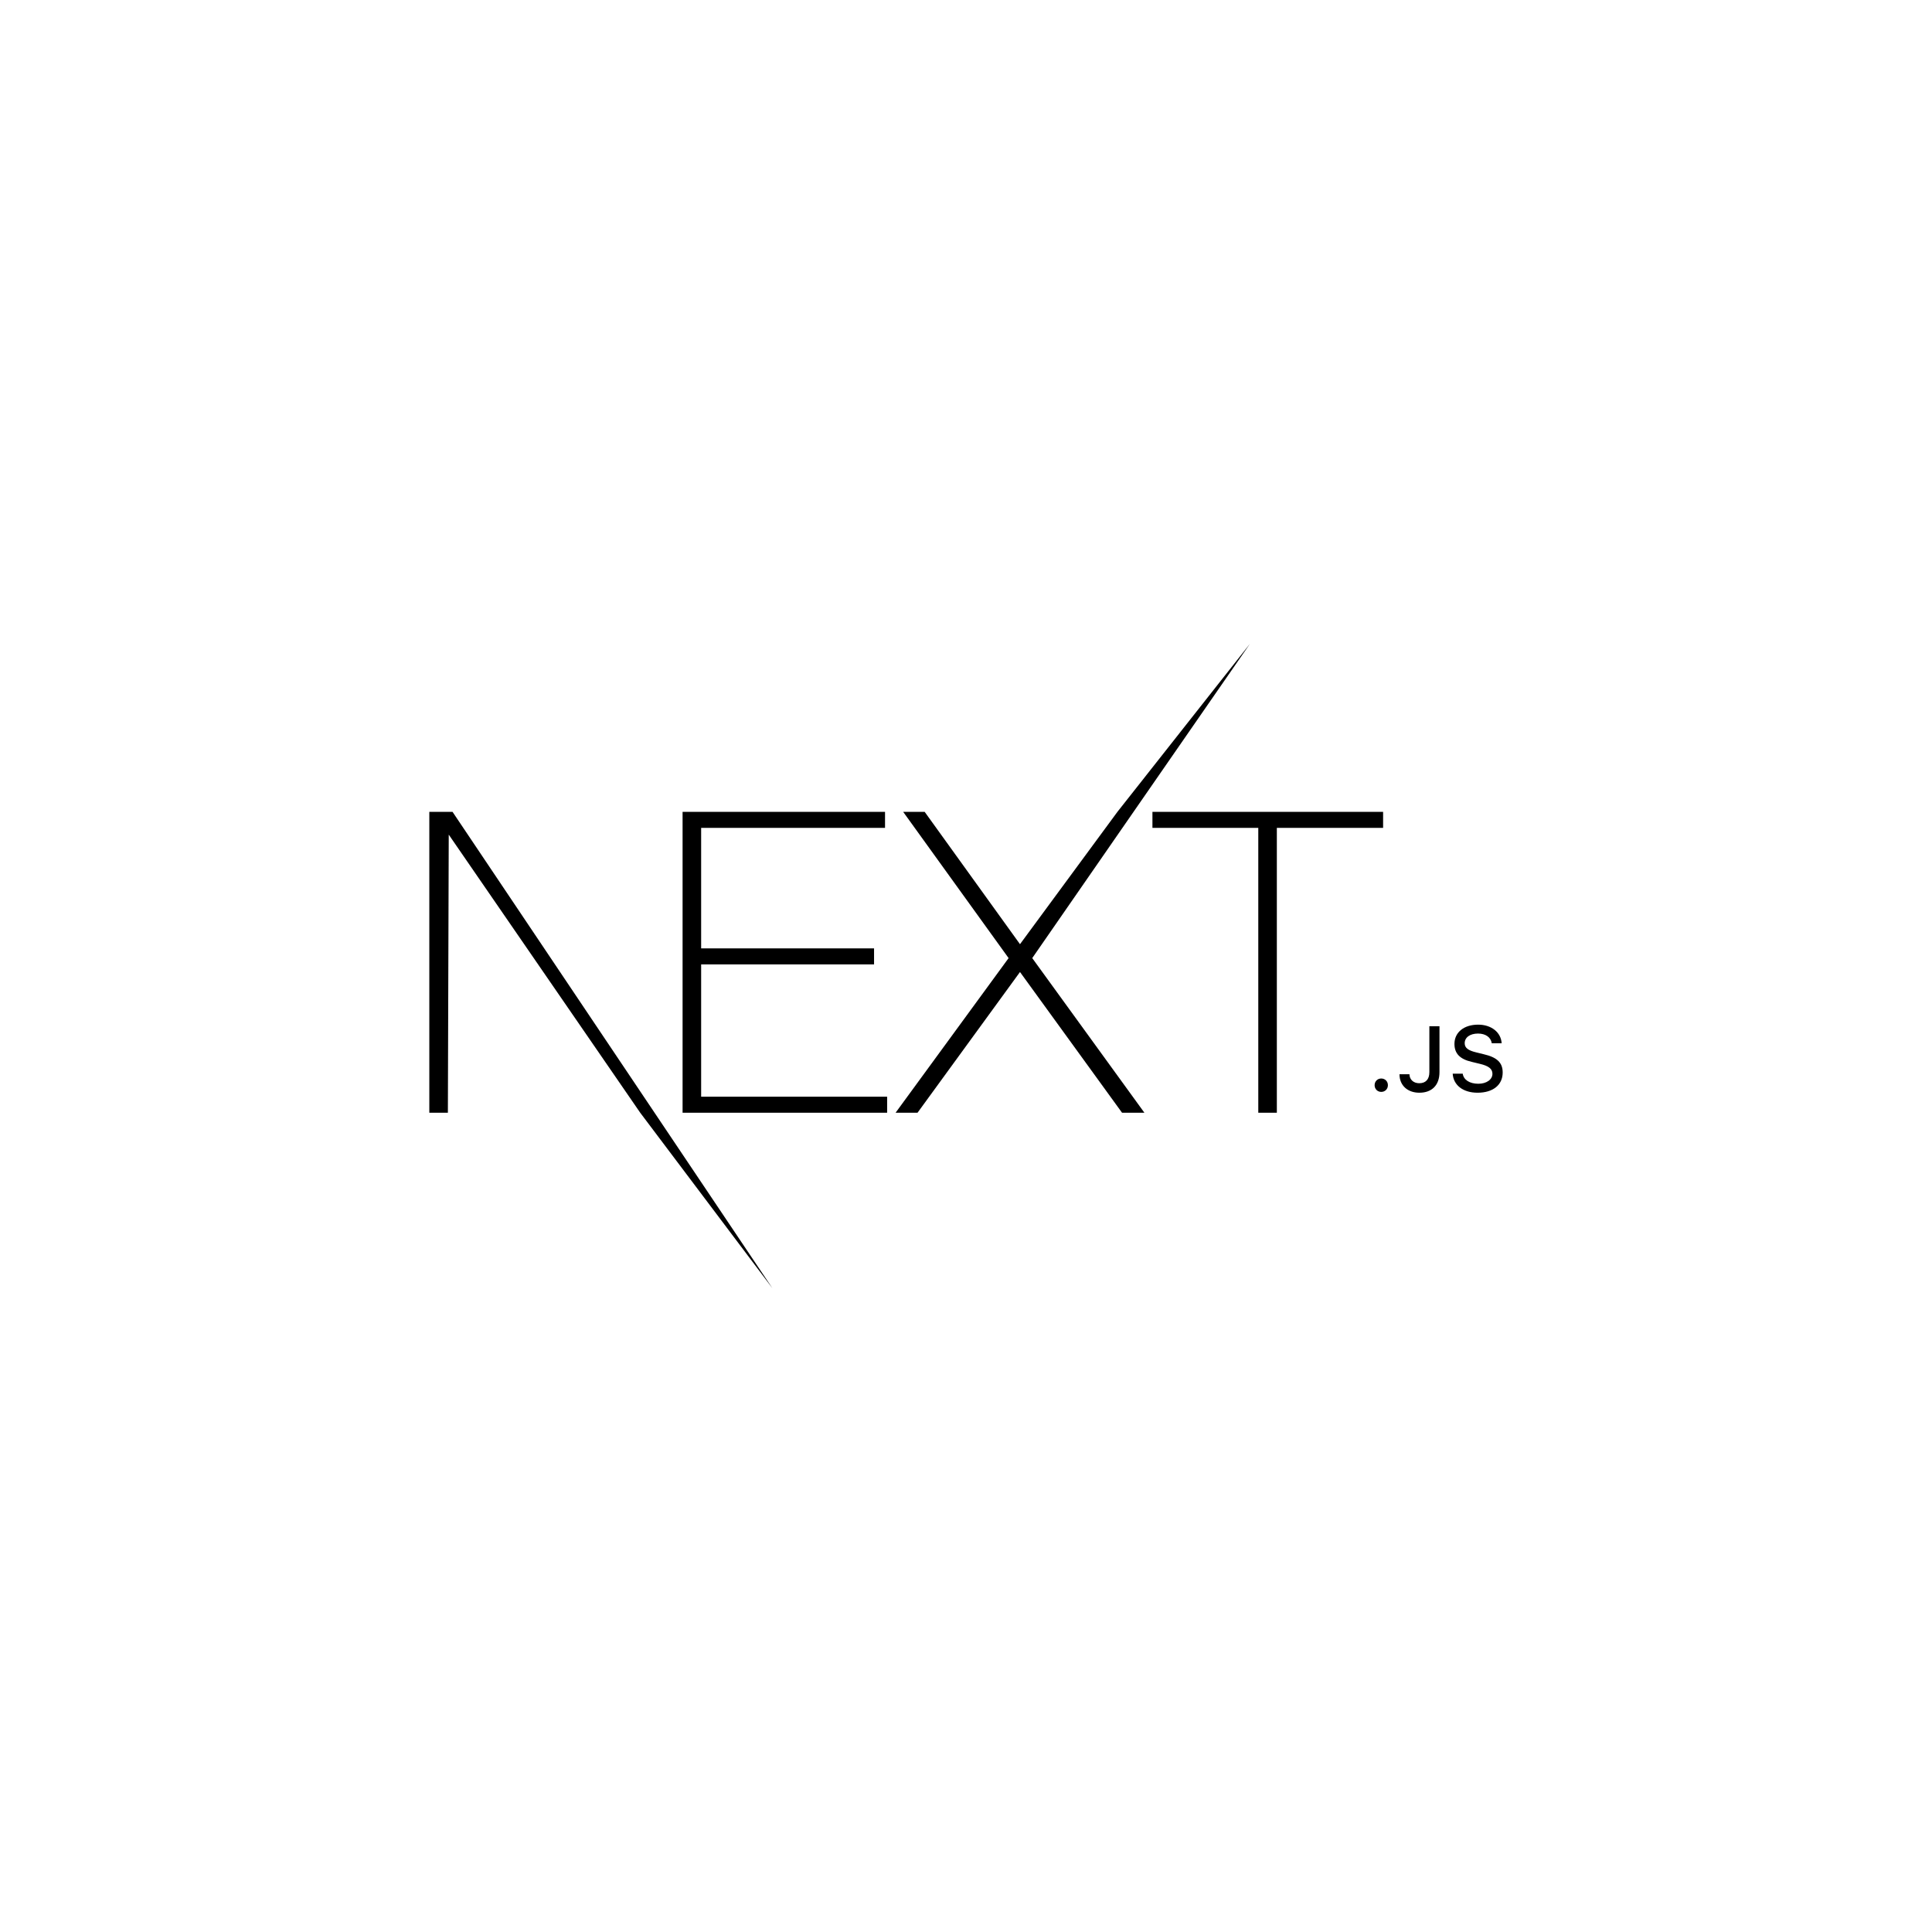
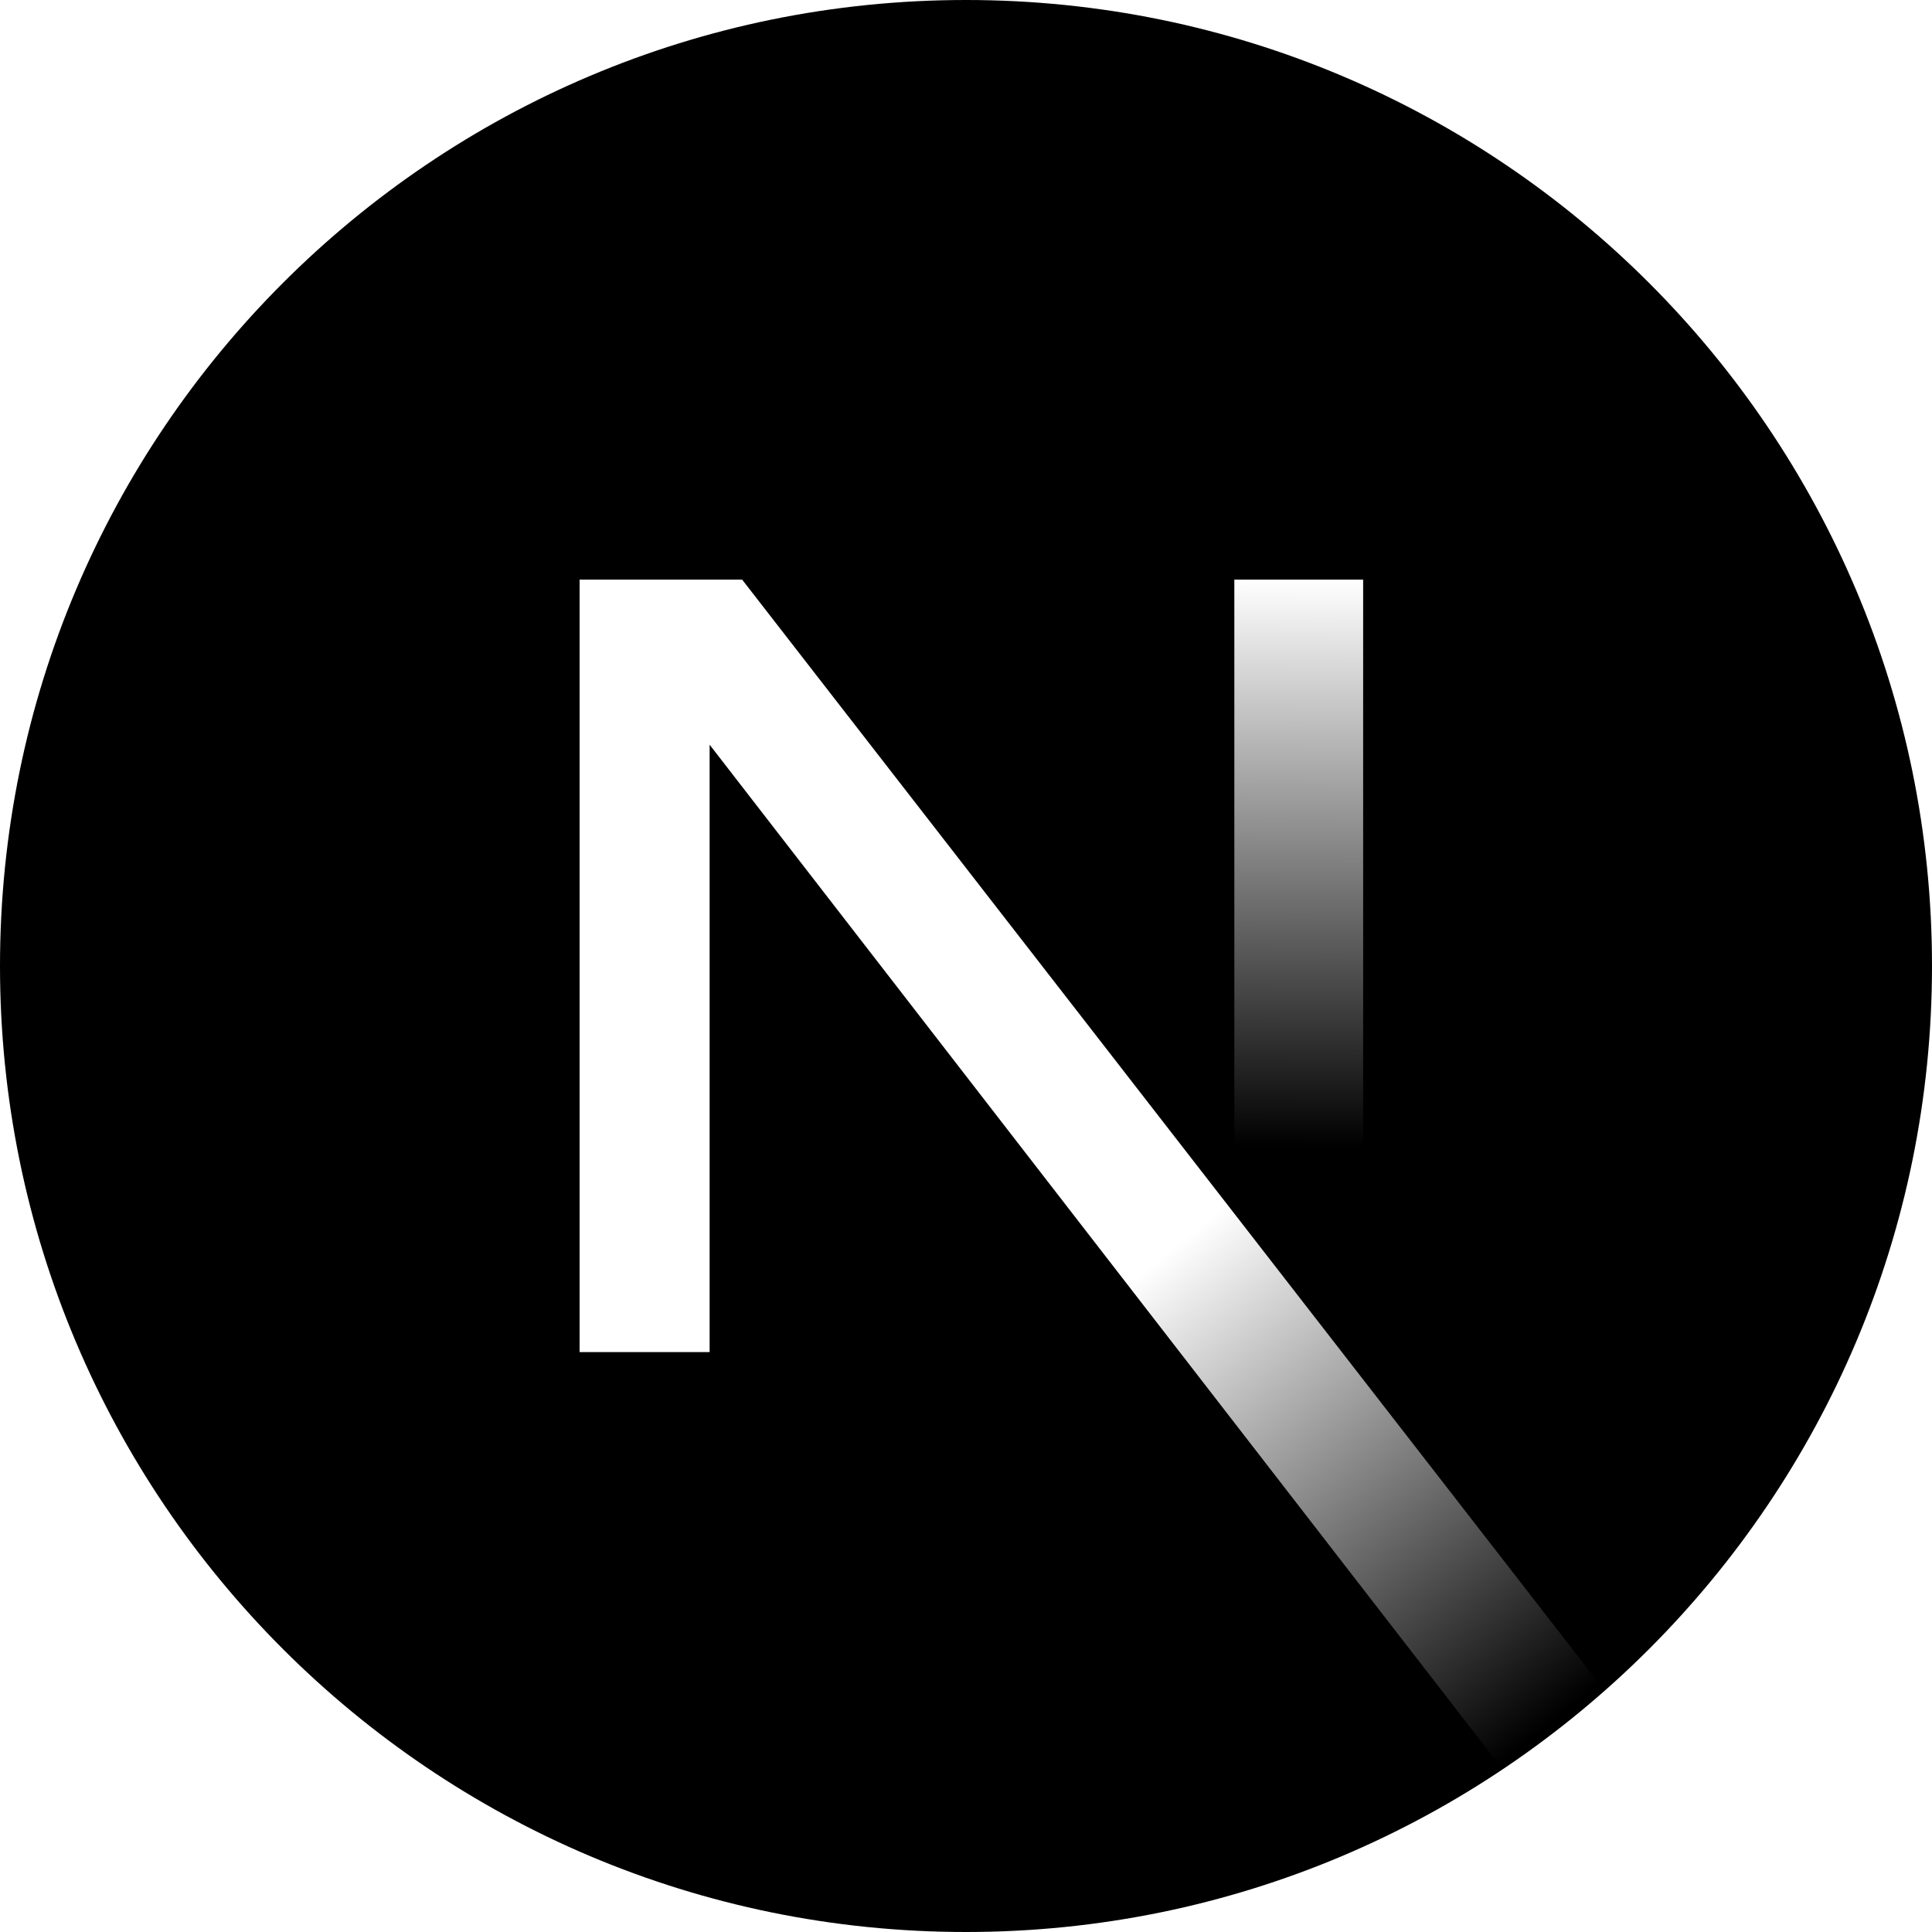
- <svg xmlns="http://www.w3.org/2000/svg" width="56" height="56" viewBox="0 0 56 56" fill="none">
-   <path d="M19.785 23.532H25.653V23.996H20.323V27.49H25.335V27.954H20.323V31.789H25.714V32.253H19.785V23.532ZM26.179 23.532H26.802L29.565 27.368L32.389 23.532L36.23 18.661L29.92 27.771L33.171 32.253H32.523L29.565 28.174L26.595 32.253H25.959L29.235 27.771L26.179 23.532ZM33.404 23.996V23.532H40.09V23.996H37.01V32.253H36.472V23.996H33.404Z" fill="black" />
-   <path d="M12.444 23.532H13.117L22.388 37.339L18.557 32.253L13.007 24.192L12.982 32.253H12.444V23.532Z" fill="black" />
-   <path d="M40.036 31.649C40.148 31.649 40.229 31.564 40.229 31.455C40.229 31.345 40.148 31.261 40.036 31.261C39.926 31.261 39.844 31.345 39.844 31.455C39.844 31.564 39.926 31.649 40.036 31.649ZM40.565 31.138C40.565 31.461 40.799 31.673 41.141 31.673C41.504 31.673 41.724 31.455 41.724 31.077V29.746H41.431V31.076C41.431 31.285 41.325 31.398 41.138 31.398C40.971 31.398 40.857 31.293 40.853 31.138H40.565ZM42.107 31.121C42.128 31.457 42.41 31.673 42.828 31.673C43.276 31.673 43.556 31.447 43.556 31.087C43.556 30.804 43.396 30.648 43.009 30.558L42.801 30.507C42.555 30.45 42.455 30.373 42.455 30.238C42.455 30.069 42.61 29.958 42.841 29.958C43.061 29.958 43.213 30.066 43.24 30.24H43.526C43.508 29.923 43.228 29.7 42.845 29.7C42.433 29.7 42.158 29.923 42.158 30.258C42.158 30.535 42.314 30.699 42.656 30.778L42.899 30.837C43.149 30.896 43.259 30.982 43.259 31.125C43.259 31.292 43.086 31.413 42.85 31.413C42.598 31.413 42.423 31.3 42.398 31.121H42.107Z" fill="black" />
+ <svg xmlns="http://www.w3.org/2000/svg" width="100" height="100" viewBox="0 0 100 100" fill="none">
+   <path d="M50 100C77.614 100 100 77.614 100 50C100 22.385 77.614 -0 50 -0C22.386 -0 0 22.385 0 50C0 77.614 22.386 100 50 100Z" fill="black" />
+   <path d="M83.06 87.511L38.412 30H30V69.983H36.73V38.546L77.777 91.58C79.629 90.341 81.394 88.98 83.06 87.511Z" fill="url(#paint0_linear_790_2962)" />
+   <path d="M70.556 30H63.889V70H70.556V30Z" fill="url(#paint1_linear_790_2962)" />
+   <defs>
+     <linearGradient id="paint0_linear_790_2962" x1="60.556" y1="64.722" x2="80.278" y2="89.166" gradientUnits="userSpaceOnUse">
+       <stop stop-color="white" />
+       <stop offset="1" stop-color="white" stop-opacity="0" />
+     </linearGradient>
+     <linearGradient id="paint1_linear_790_2962" x1="67.222" y1="30" x2="67.111" y2="59.375" gradientUnits="userSpaceOnUse">
+       <stop stop-color="white" />
+       <stop offset="1" stop-color="white" stop-opacity="0" />
+     </linearGradient>
+   </defs>
</svg>
